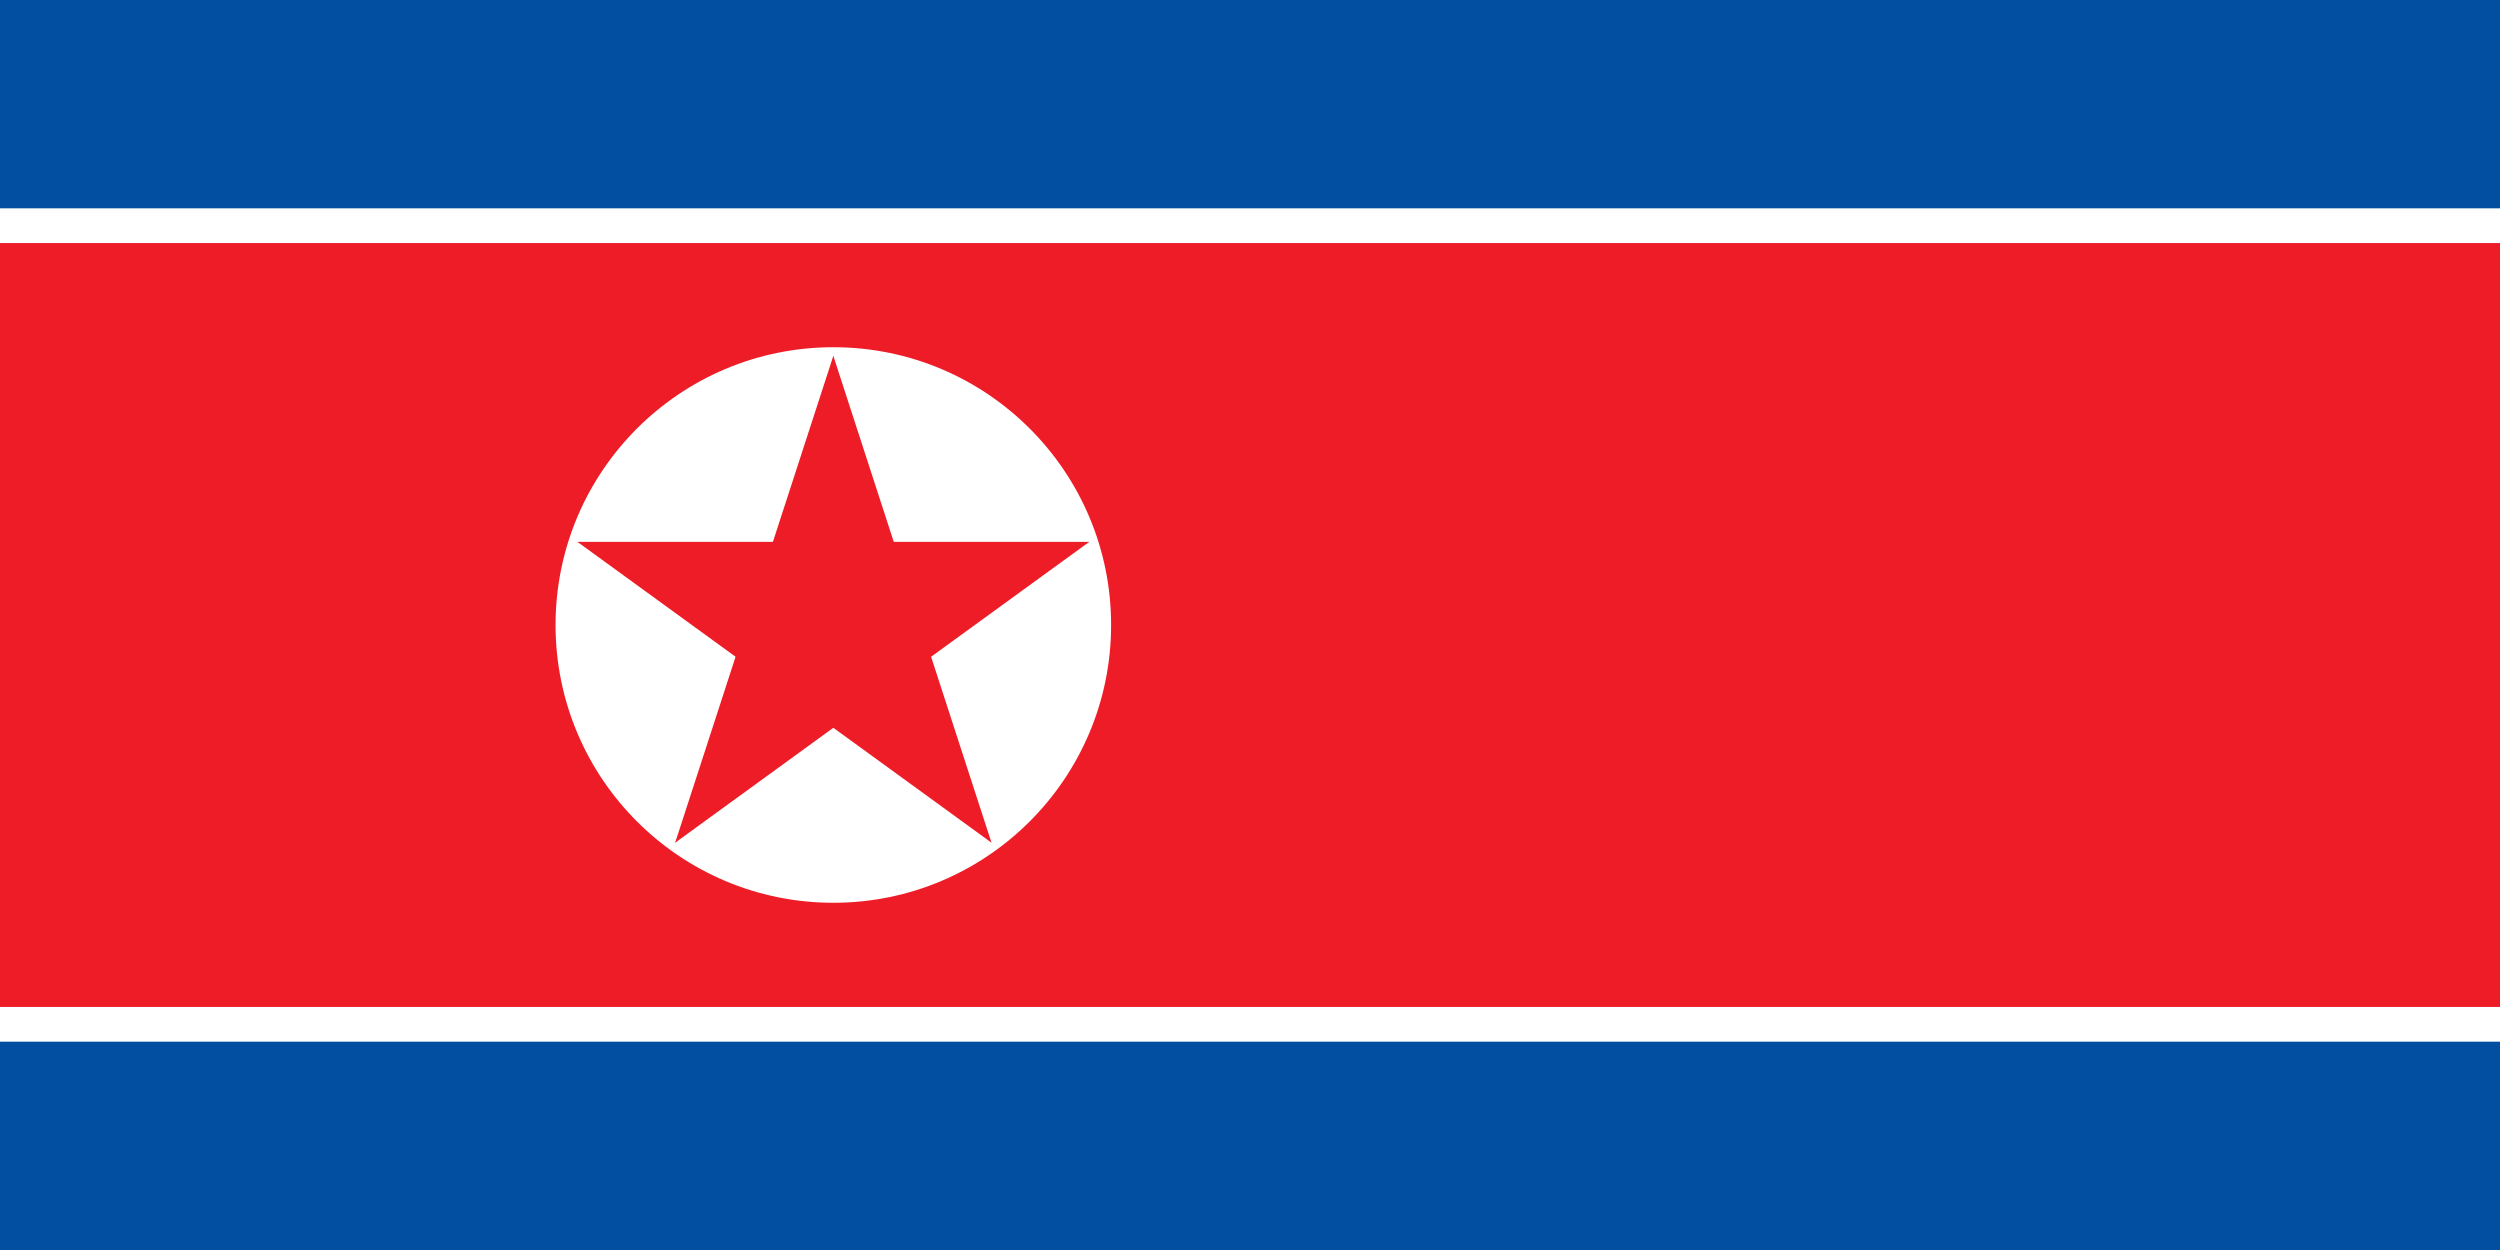
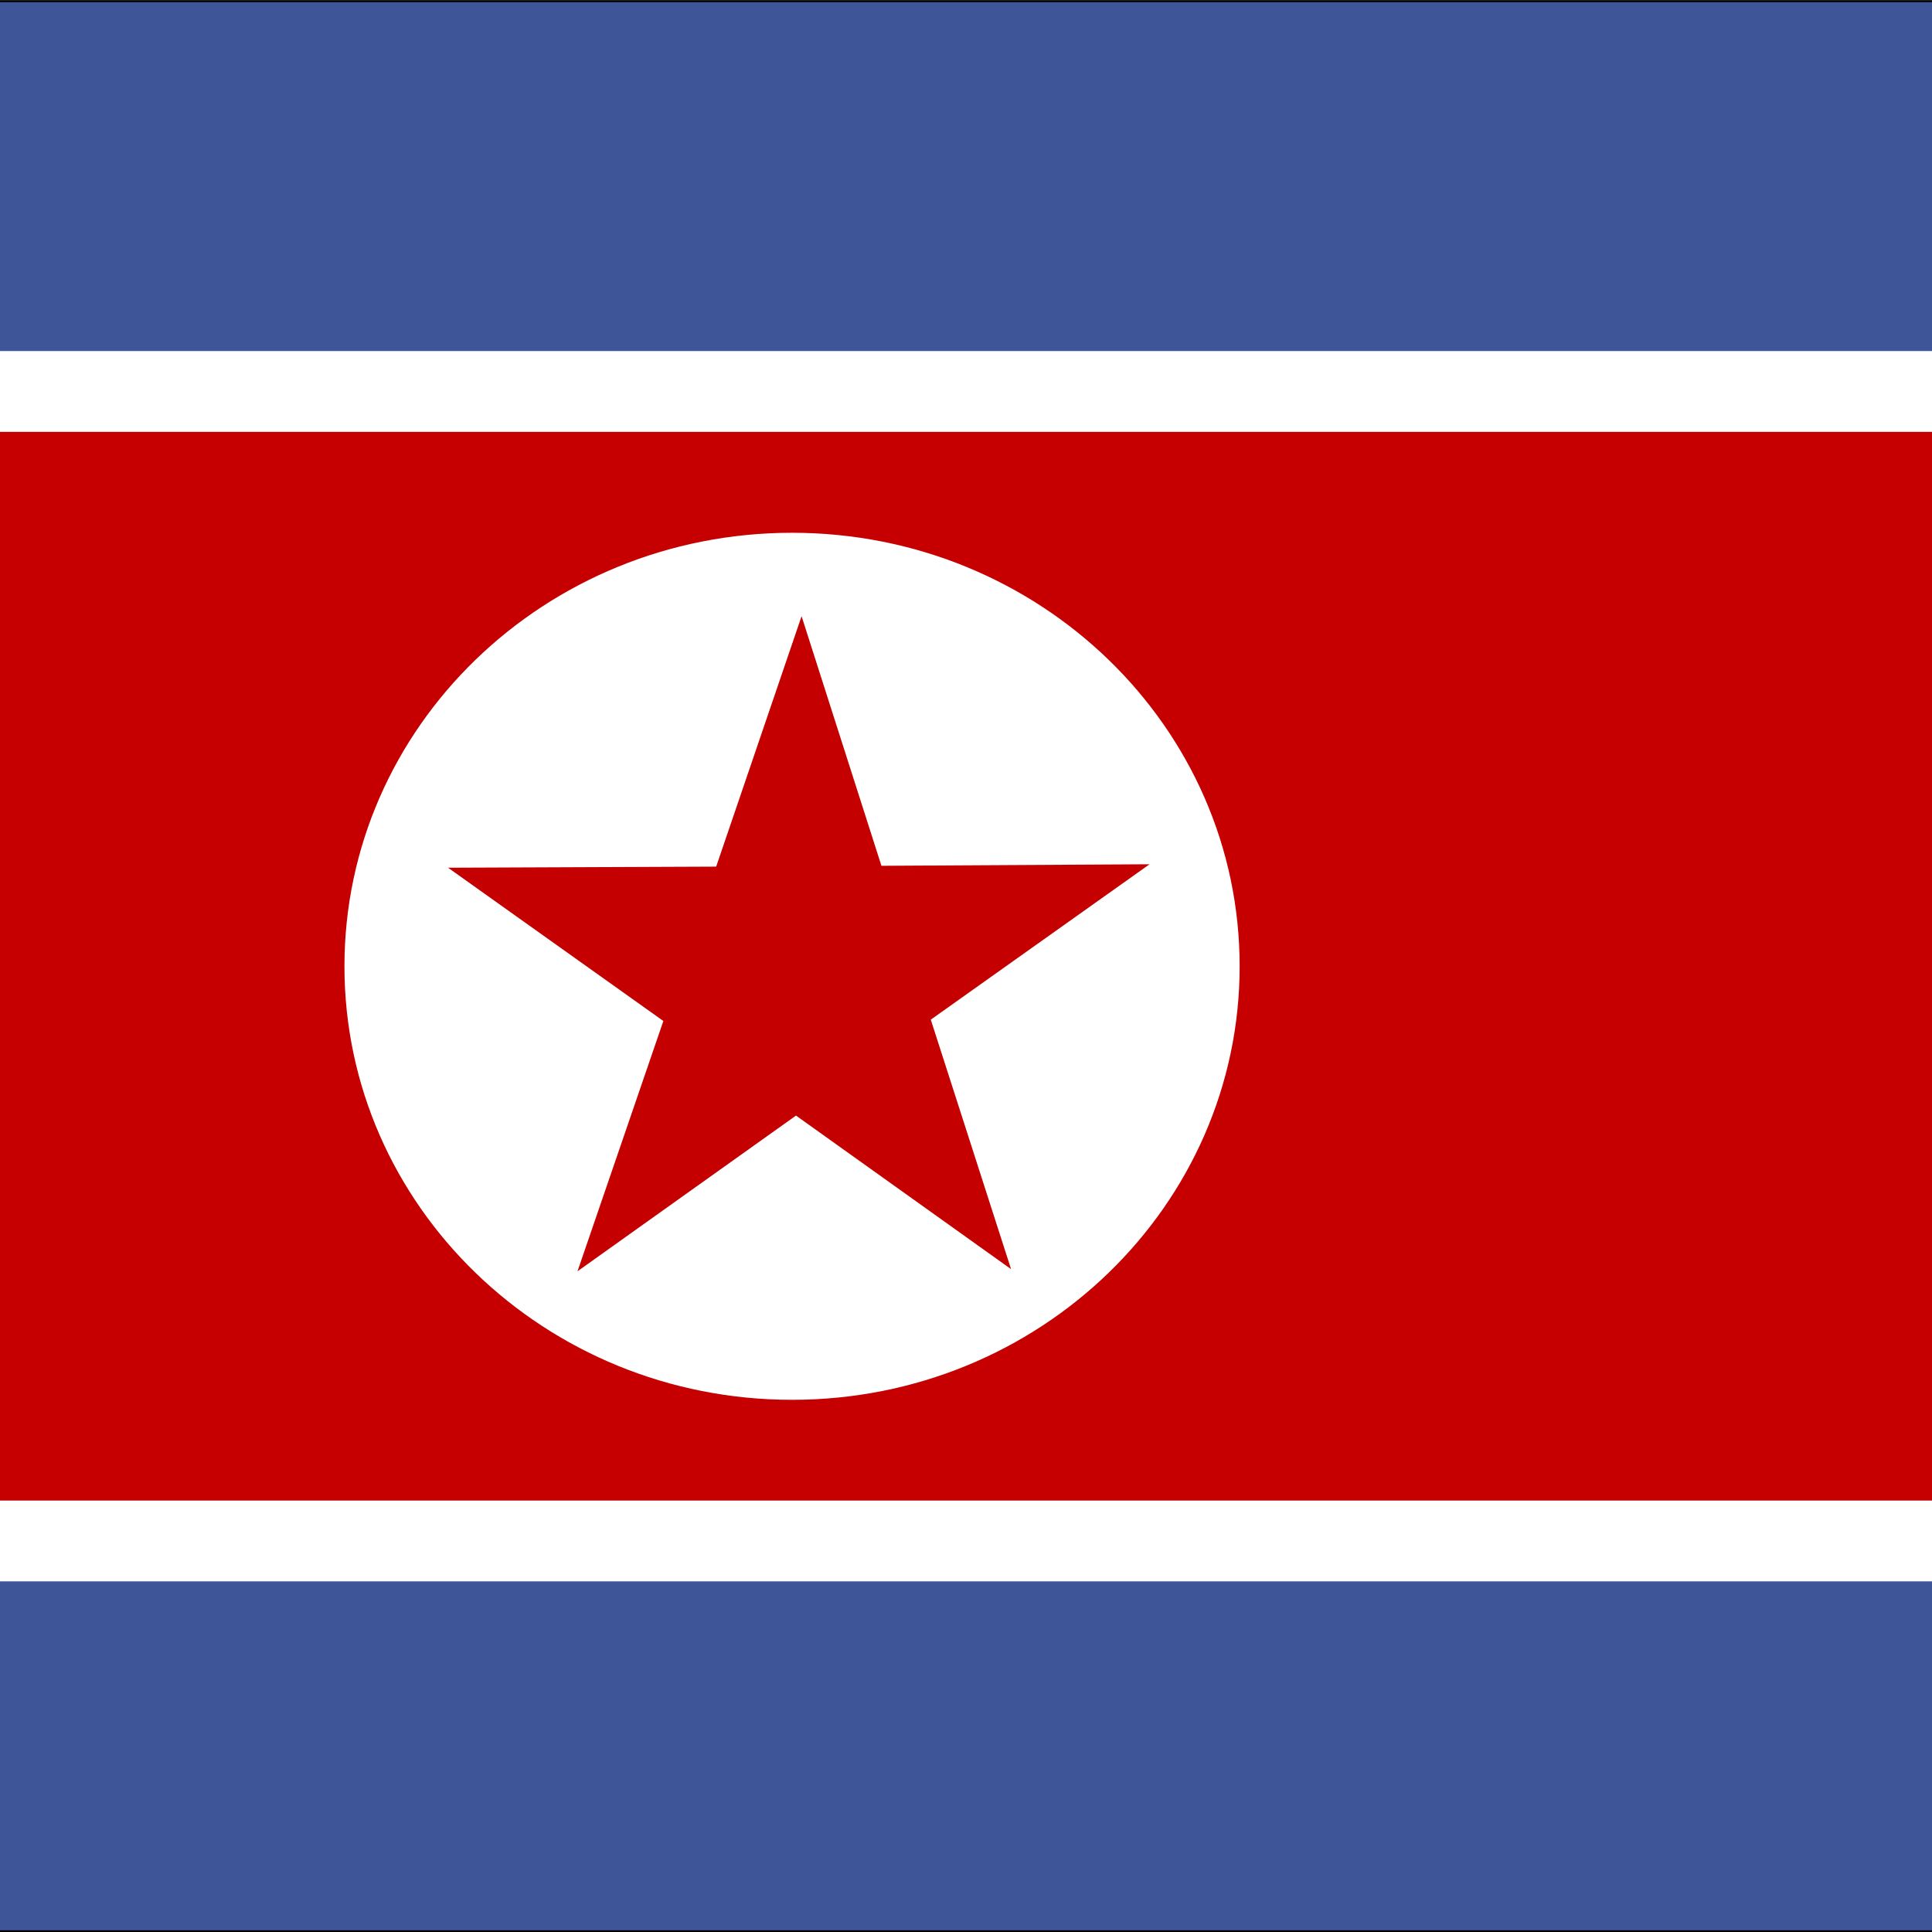
- <svg xmlns="http://www.w3.org/2000/svg" xmlns:xlink="http://www.w3.org/1999/xlink" width="1600" height="800" viewBox="0 0 72 36">
-   <rect fill="#024FA2" width="72" height="36" />
-   <rect fill="#fff" y="6" width="72" height="24" />
-   <rect fill="#ED1C27" y="7" width="72" height="22" />
-   <circle fill="#fff" cx="24" cy="18" r="8" />
-   <g id="star" transform="translate(24,18) scale(7.75)" fill="#ED1C27">
-     <g id="cone">
-       <polygon id="triangle" points="0,0 0,1 .5,1" transform="translate(0,-1) rotate(18)" />
-       <use xlink:href="#triangle" transform="scale(-1,1)" id="use12" />
-     </g>
-     <use xlink:href="#cone" transform="rotate(72)" id="use14" />
-     <use xlink:href="#cone" transform="rotate(-72)" id="use16" />
-     <use xlink:href="#cone" transform="rotate(144)" id="use18" />
-     <use xlink:href="#cone" transform="rotate(-144)" id="use20" />
+ <svg xmlns="http://www.w3.org/2000/svg" height="512" width="512" viewBox="0 0 512 512">
+   <defs>
+     <clipPath id="a">
+       <path fill-opacity=".67" d="M92.213 7.828h593.6v485.5h-593.6z" />
+     </clipPath>
+   </defs>
+   <g fill-rule="evenodd" clip-path="url(#a)" transform="matrix(.86254 0 0 1.0546 -79.537 -8.255)">
+     <path stroke="#000" stroke-width="1.063" fill="#fff" d="M991.81 492.88H4.18V8.38h987.63z" />
+     <path fill="#3e5698" d="M991.81 405.21H4.18v87.672h987.63z" />
+     <path fill="#c60000" d="M991.81 384.9H4.18V116.35h987.63z" />
+     <path fill="#3e5698" d="M991.81 8.374H4.18v87.672h987.63z" />
+     <path d="M473.088 250.648c0 60.167-61.572 108.94-137.523 108.94-75.953 0-137.523-48.775-137.523-108.94 0-60.167 61.572-108.94 137.523-108.94 75.953 0 137.523 48.774 137.523 108.94z" fill="#fff" />
+     <path fill="#c40000" d="M402.854 326.75l-66.077-38.59-67.132 39.129 26.38-62.896-66.148-38.516 82.374-.274 26.242-62.933 24.535 62.724 82.376-.385-67.213 39.046z" />
  </g>
</svg>
